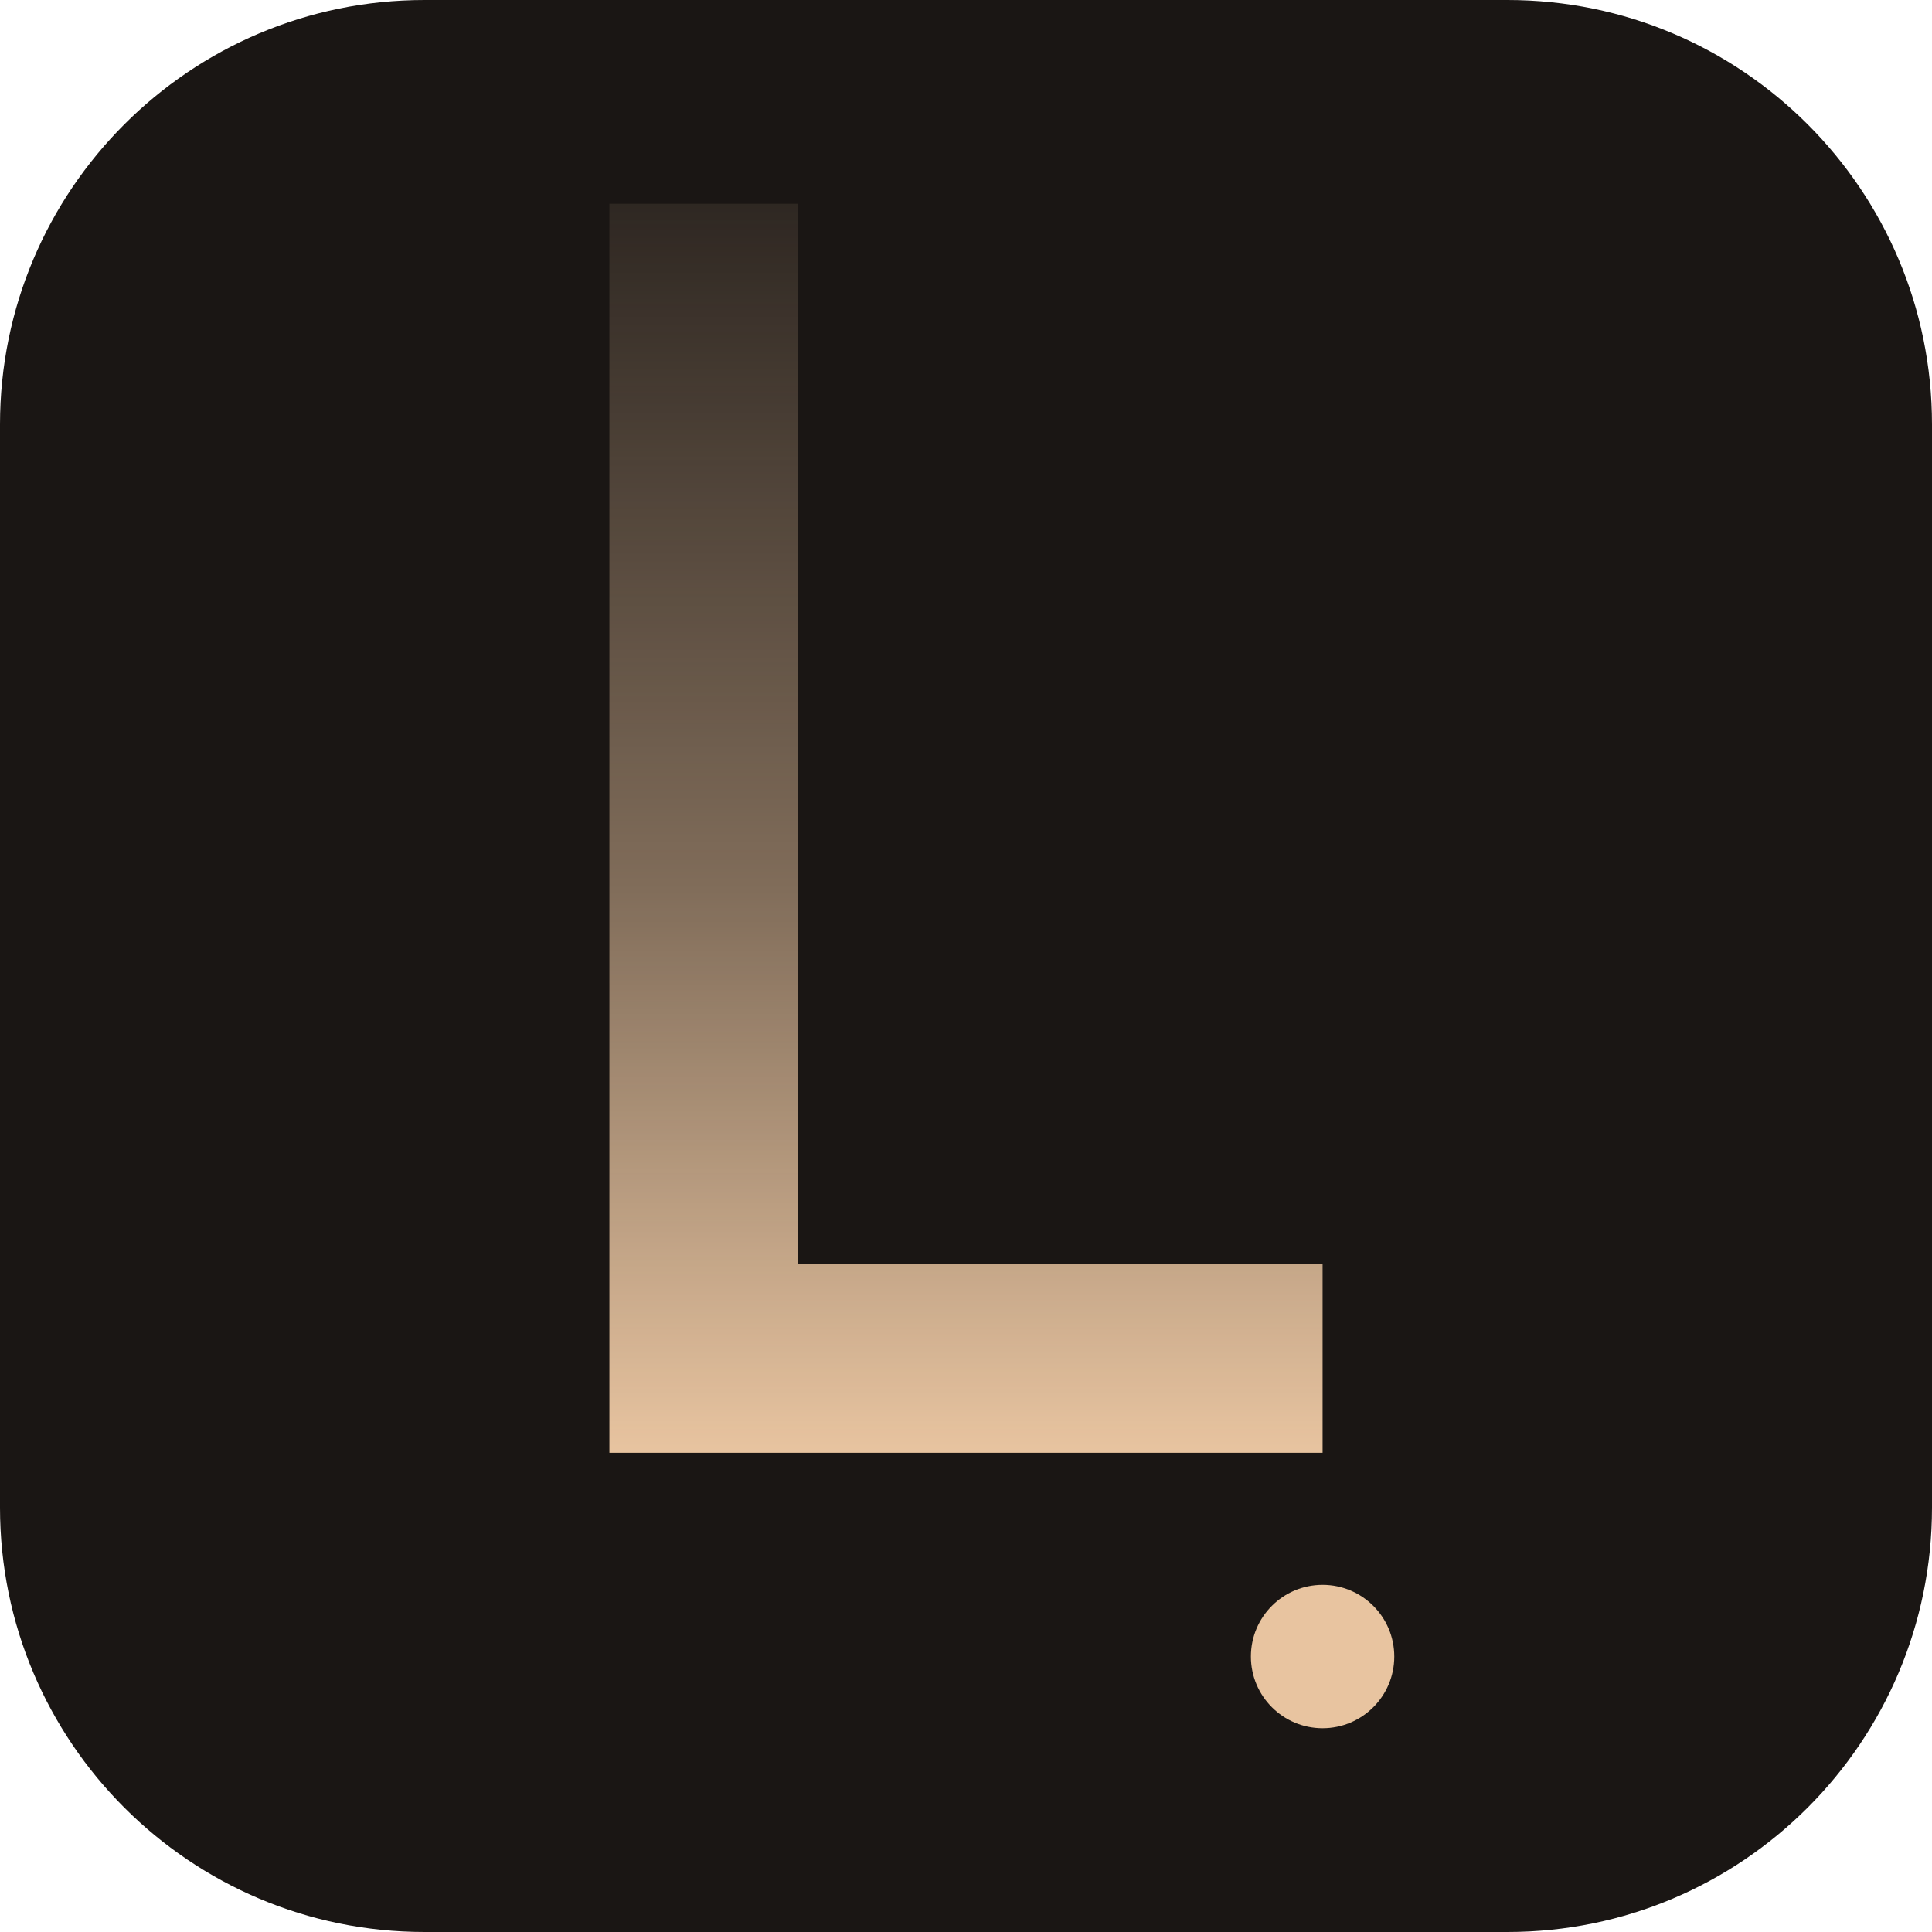
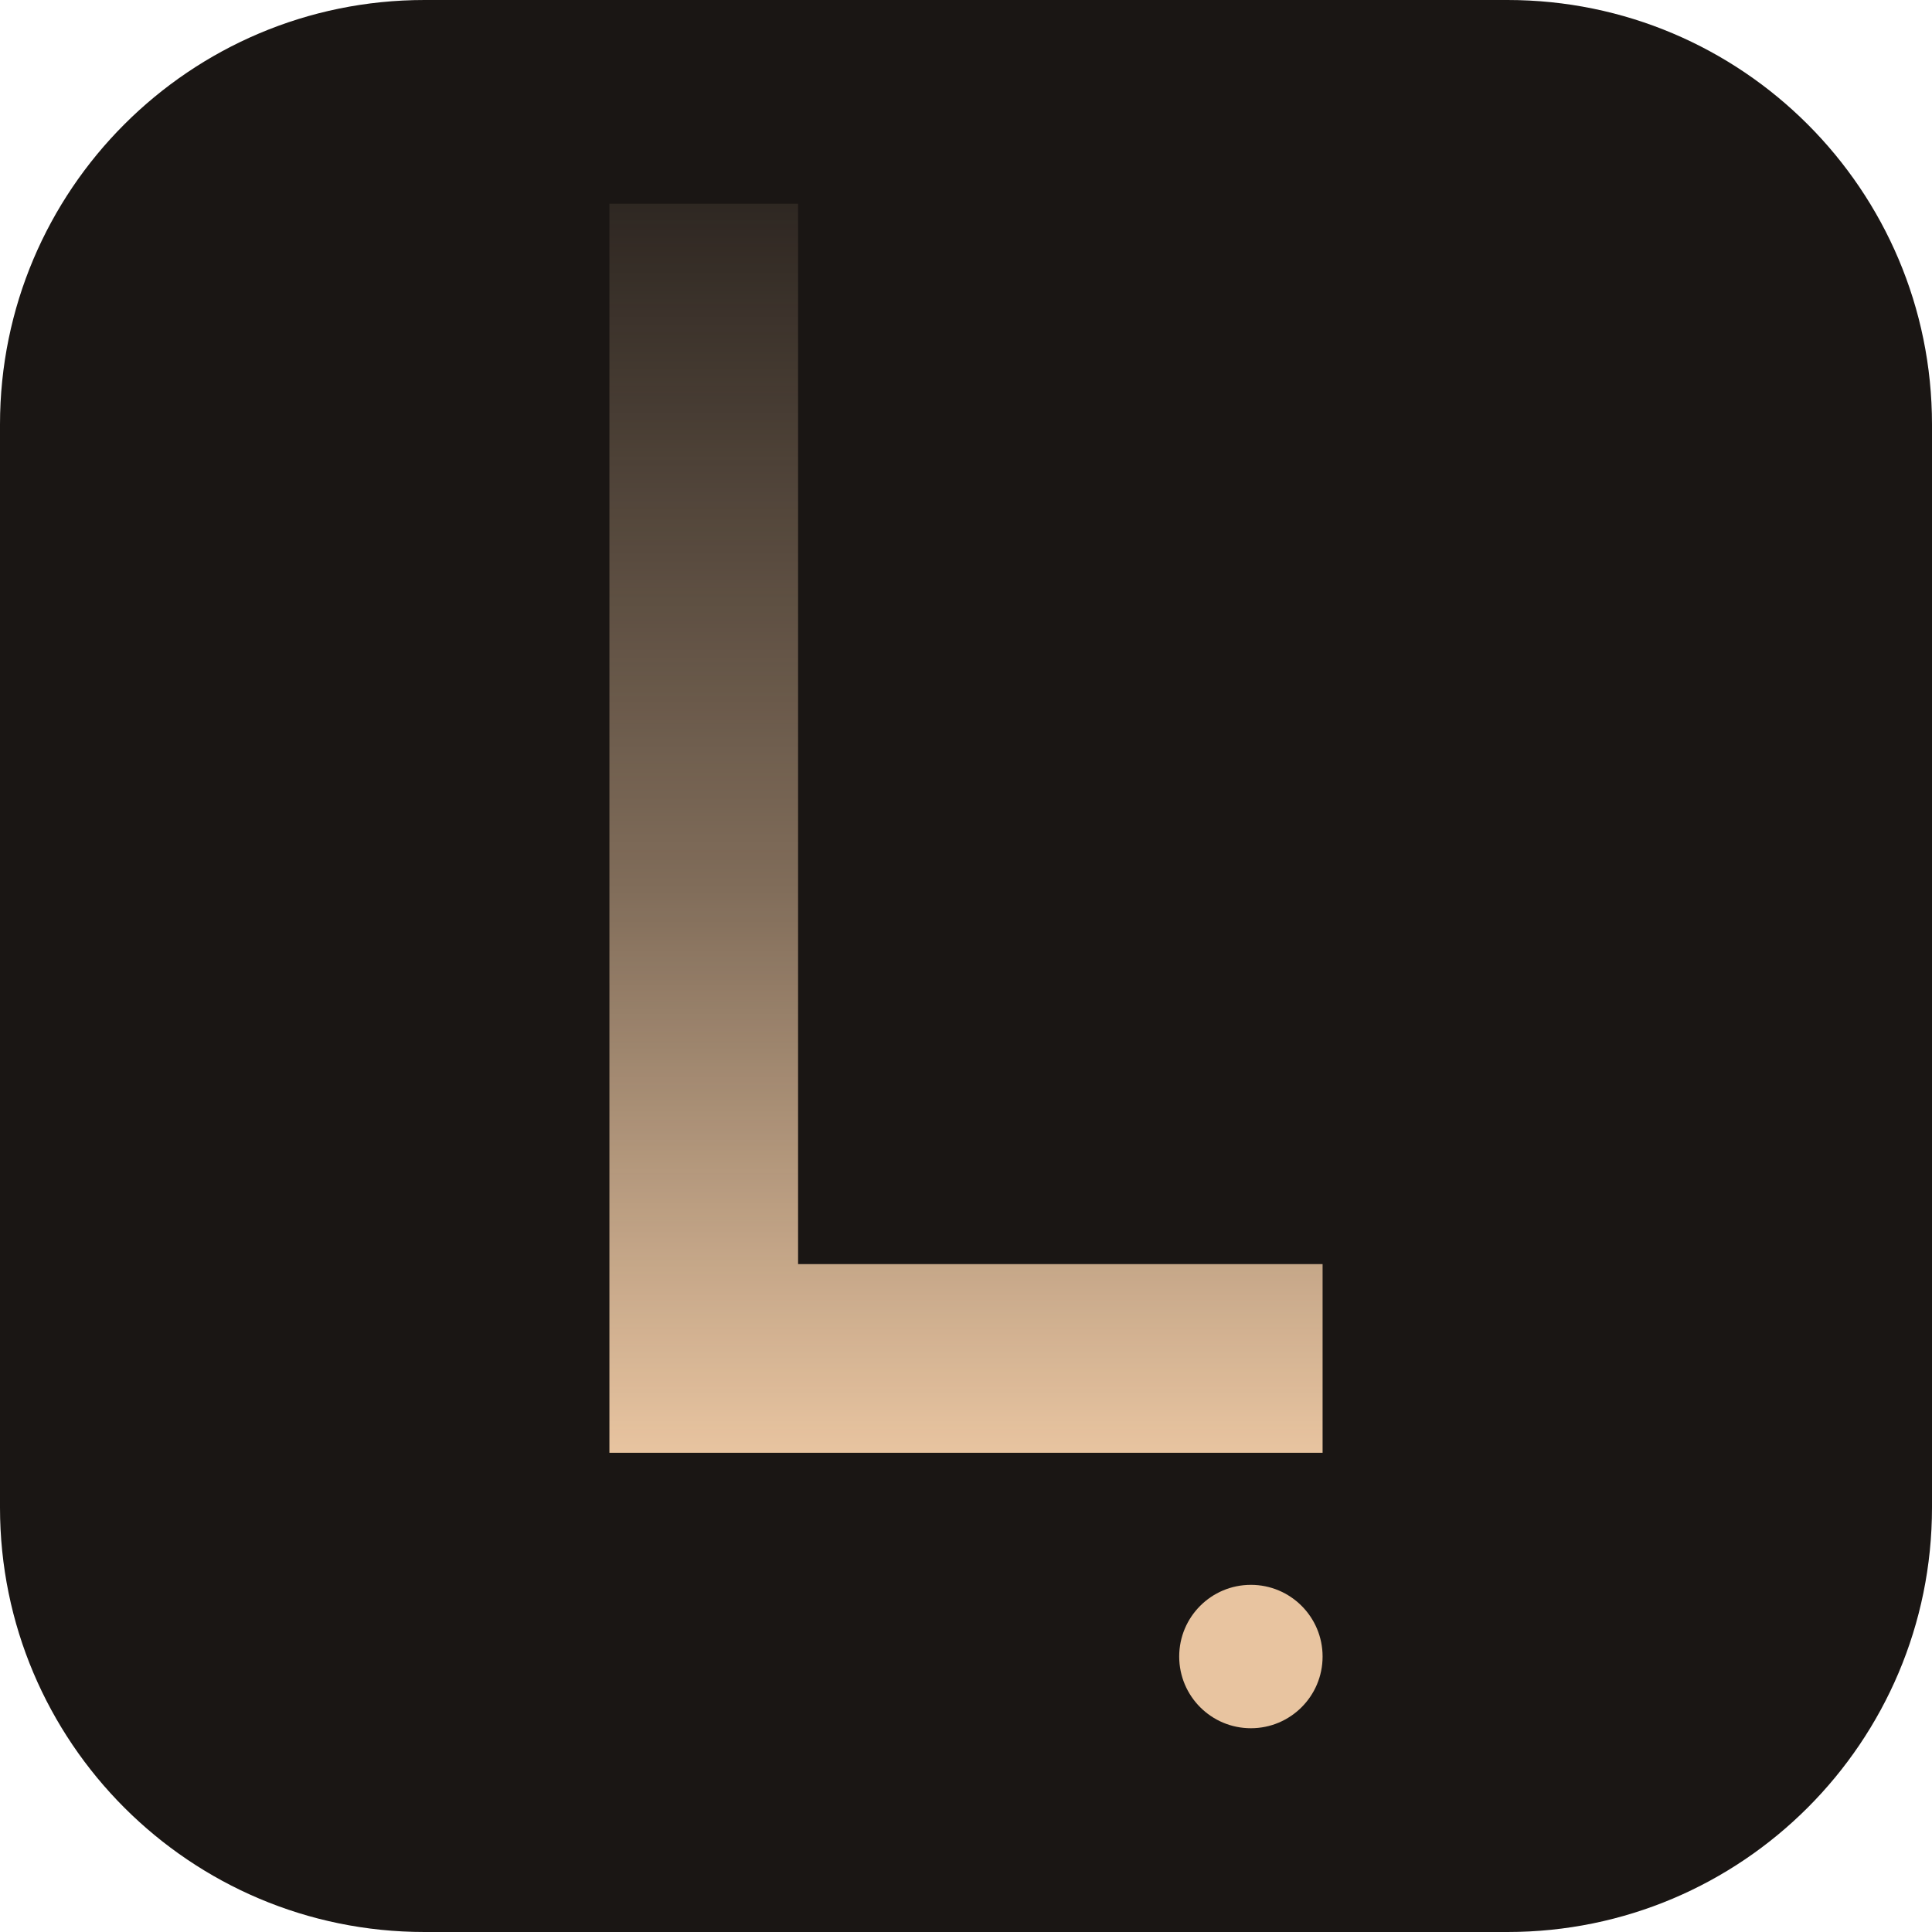
<svg xmlns="http://www.w3.org/2000/svg" width="1024" height="1024" viewBox="0 0 1024 1024">
  <defs>
    <linearGradient id="fadeAmber" gradientUnits="userSpaceOnUse" x1="0" y1="108" x2="0" y2="770">
      <stop offset="0%" stop-color="#E8C4A0" stop-opacity="0.10" />
      <stop offset="55%" stop-color="#E8C4A0" stop-opacity="0.50" />
      <stop offset="100%" stop-color="#E8C4A0" stop-opacity="1" />
    </linearGradient>
  </defs>
  <rect width="1024" height="1024" rx="225" ry="225" fill="#1A1614" />
  <path d="M323,108 L423,108 L423,670 L701,670 L701,770 L323,770 Z" fill="url(#fadeAmber)" />
-   <circle cx="701" cy="878" r="38" fill="#E8C4A0" />
+   <circle cx="663" cy="878" r="38" fill="#E8C4A0" />
</svg>
